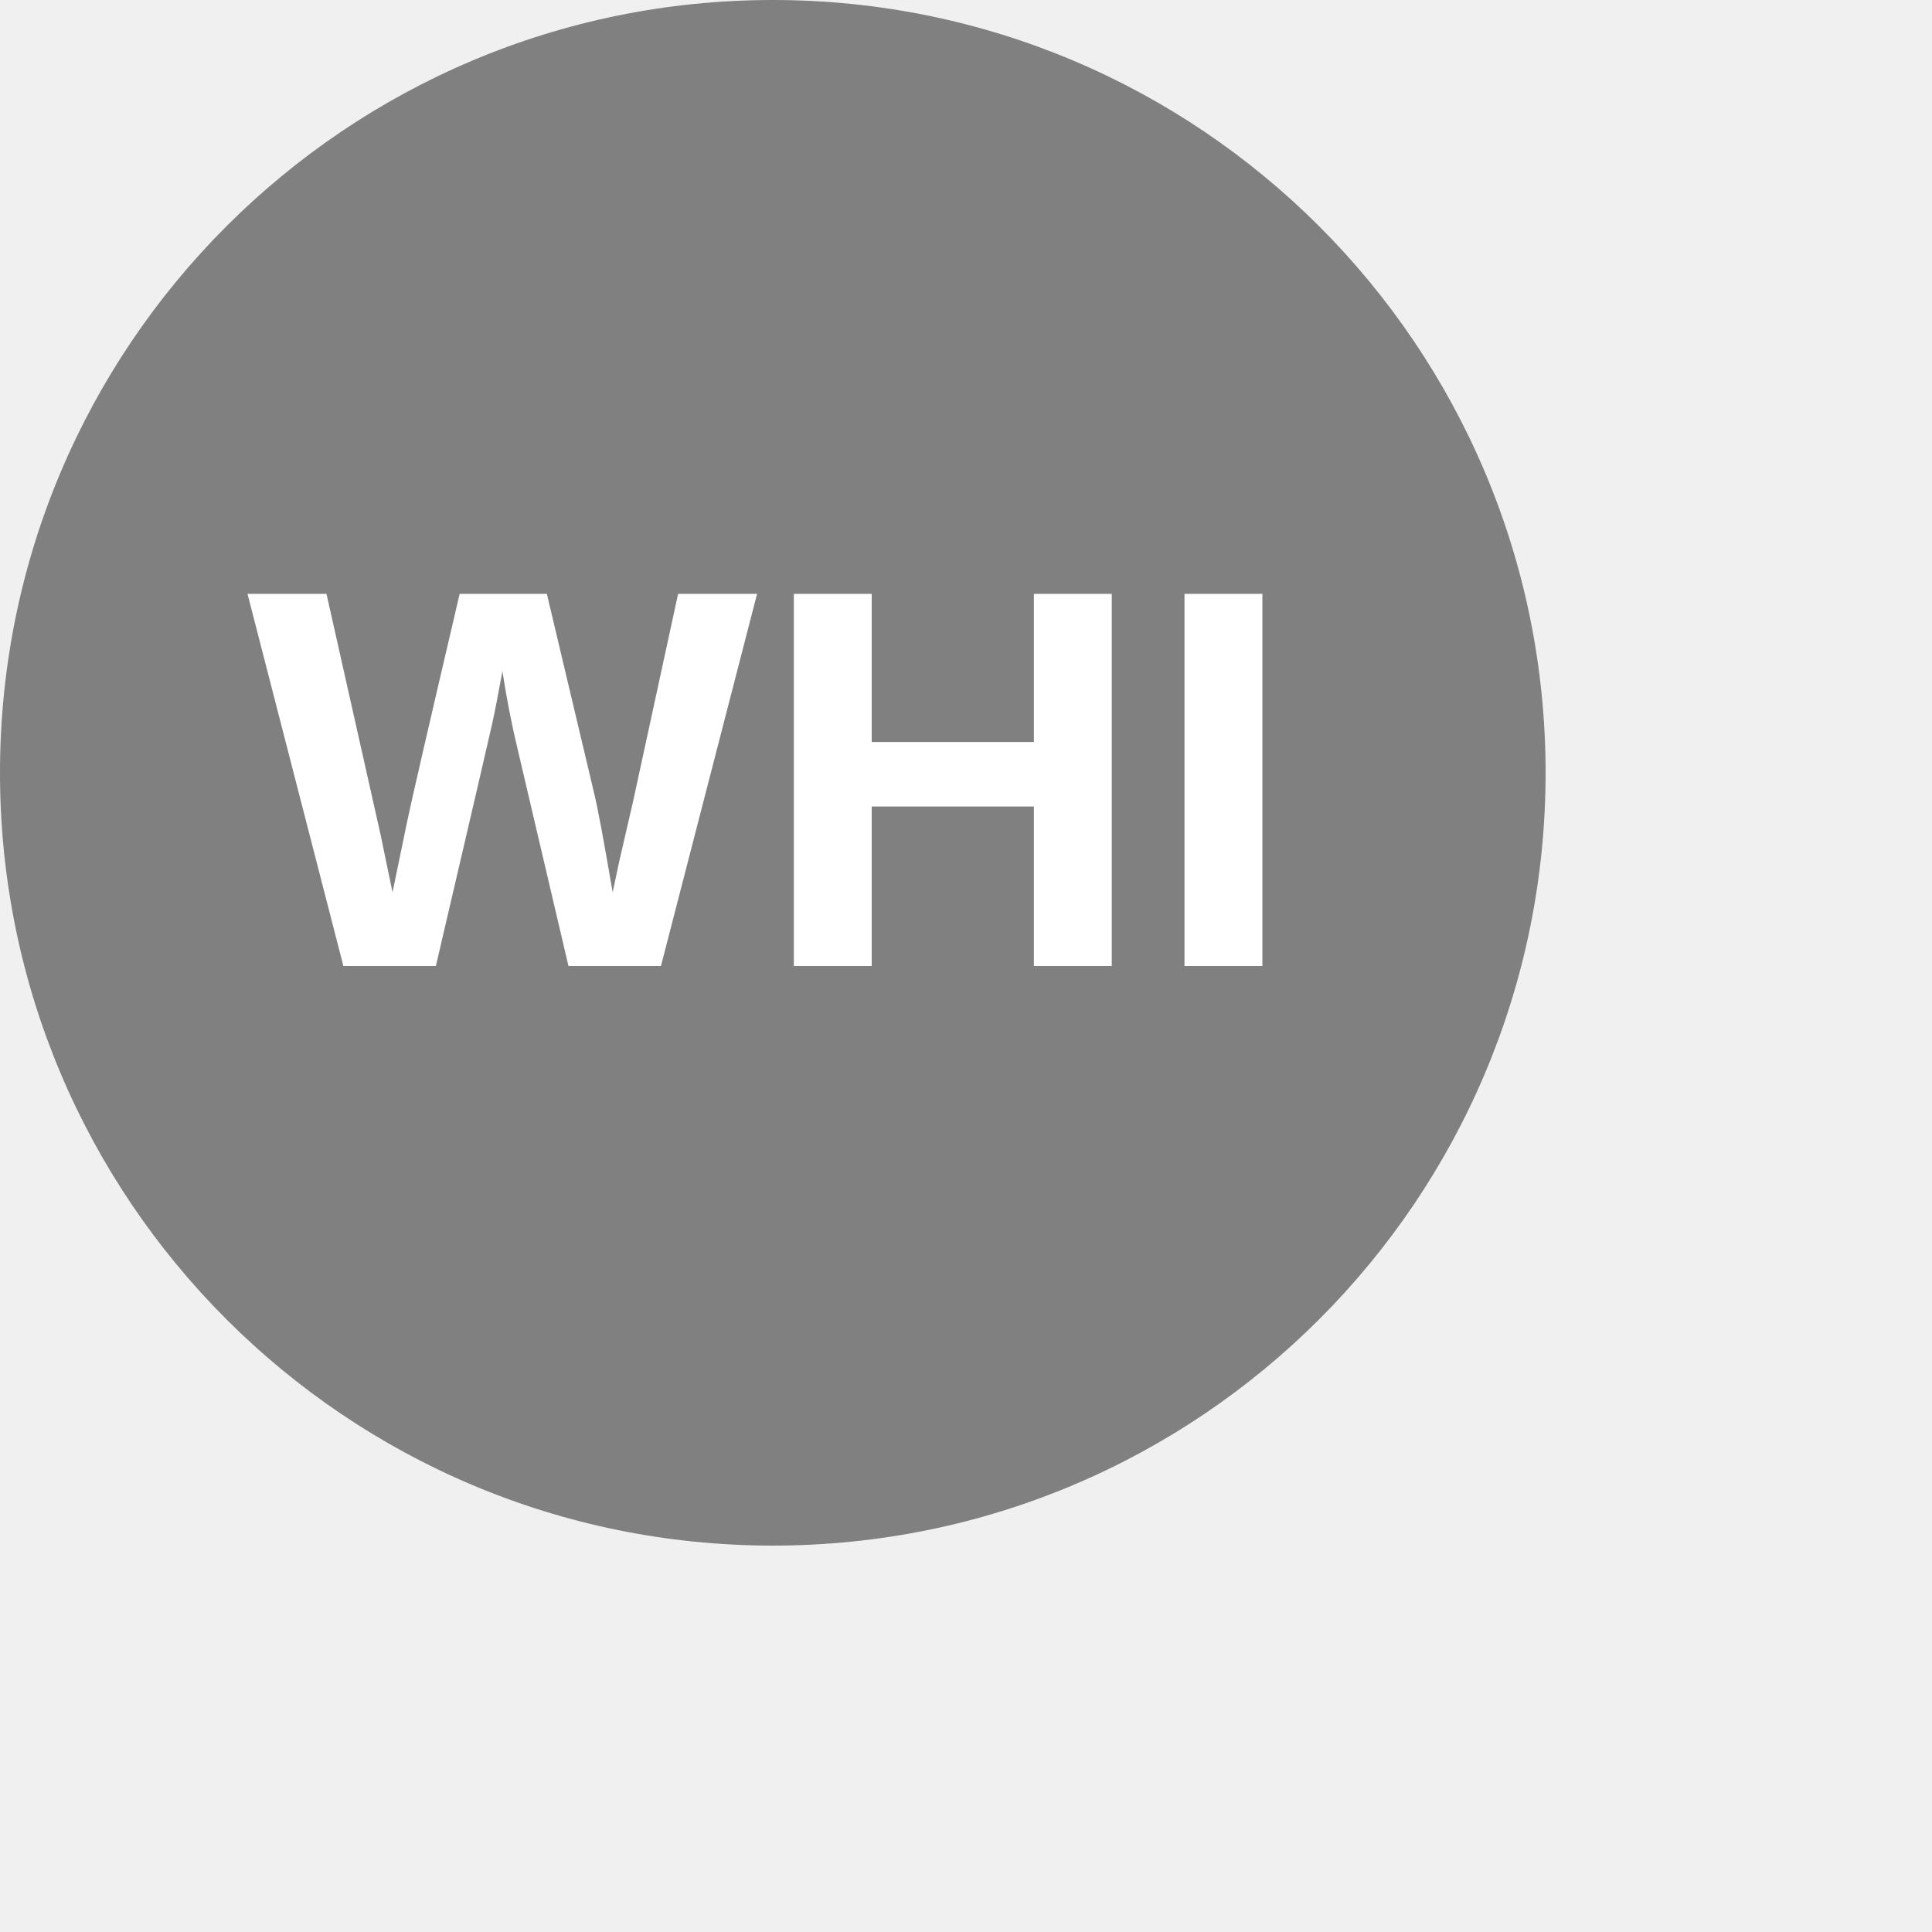
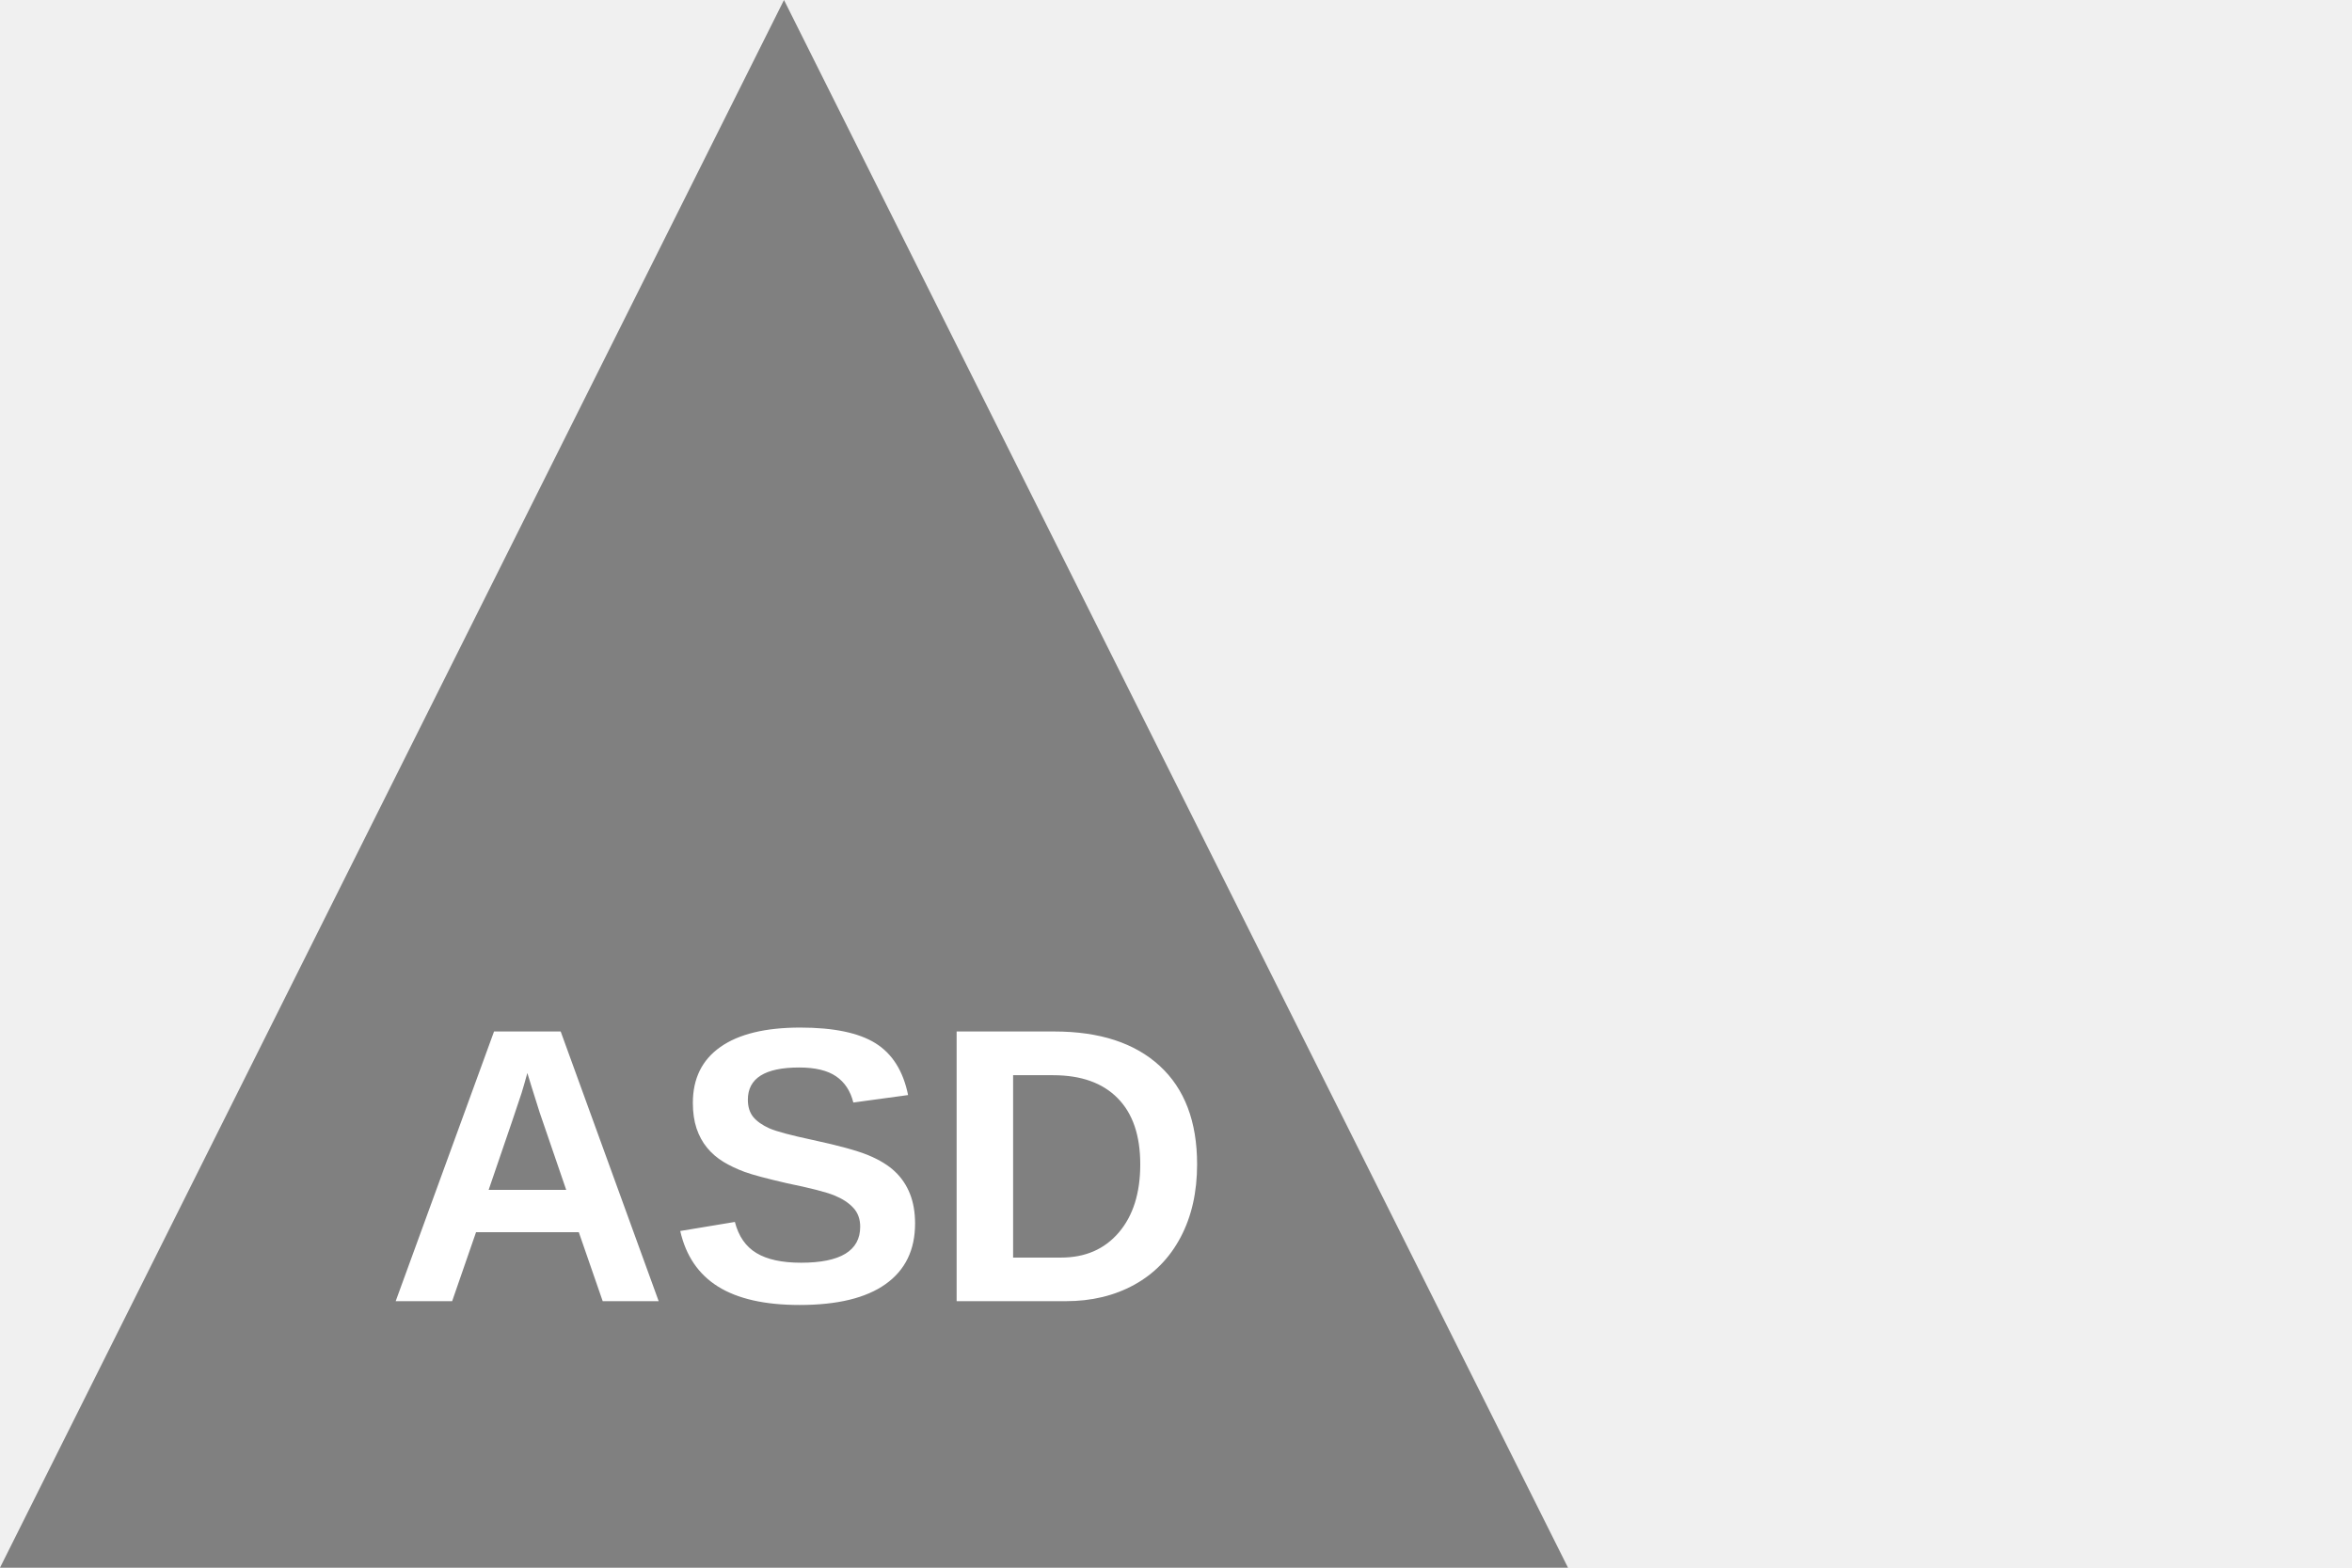
- <svg width="250" height="250">
-   <circle cx="100" cy="100" r="100" fill="grey" />
-   <text x="40%" y="50%" font-size="70px" font-weight="bold" text-anchor="middle" font-family="Arial" fill="white">WHI</text>
+ <svg xmlns="http://www.w3.org/2000/svg" version="1.1" style="width:300px;height:200px;margin:100px">
+   <polygon points="100 0, 200 200, 0 200" style="fill:grey" />
+   <text x="34%" y="83%" font-size="50px" font-weight="bold" text-anchor="middle" font-family="Arial" fill="white">ASD</text>
</svg>
